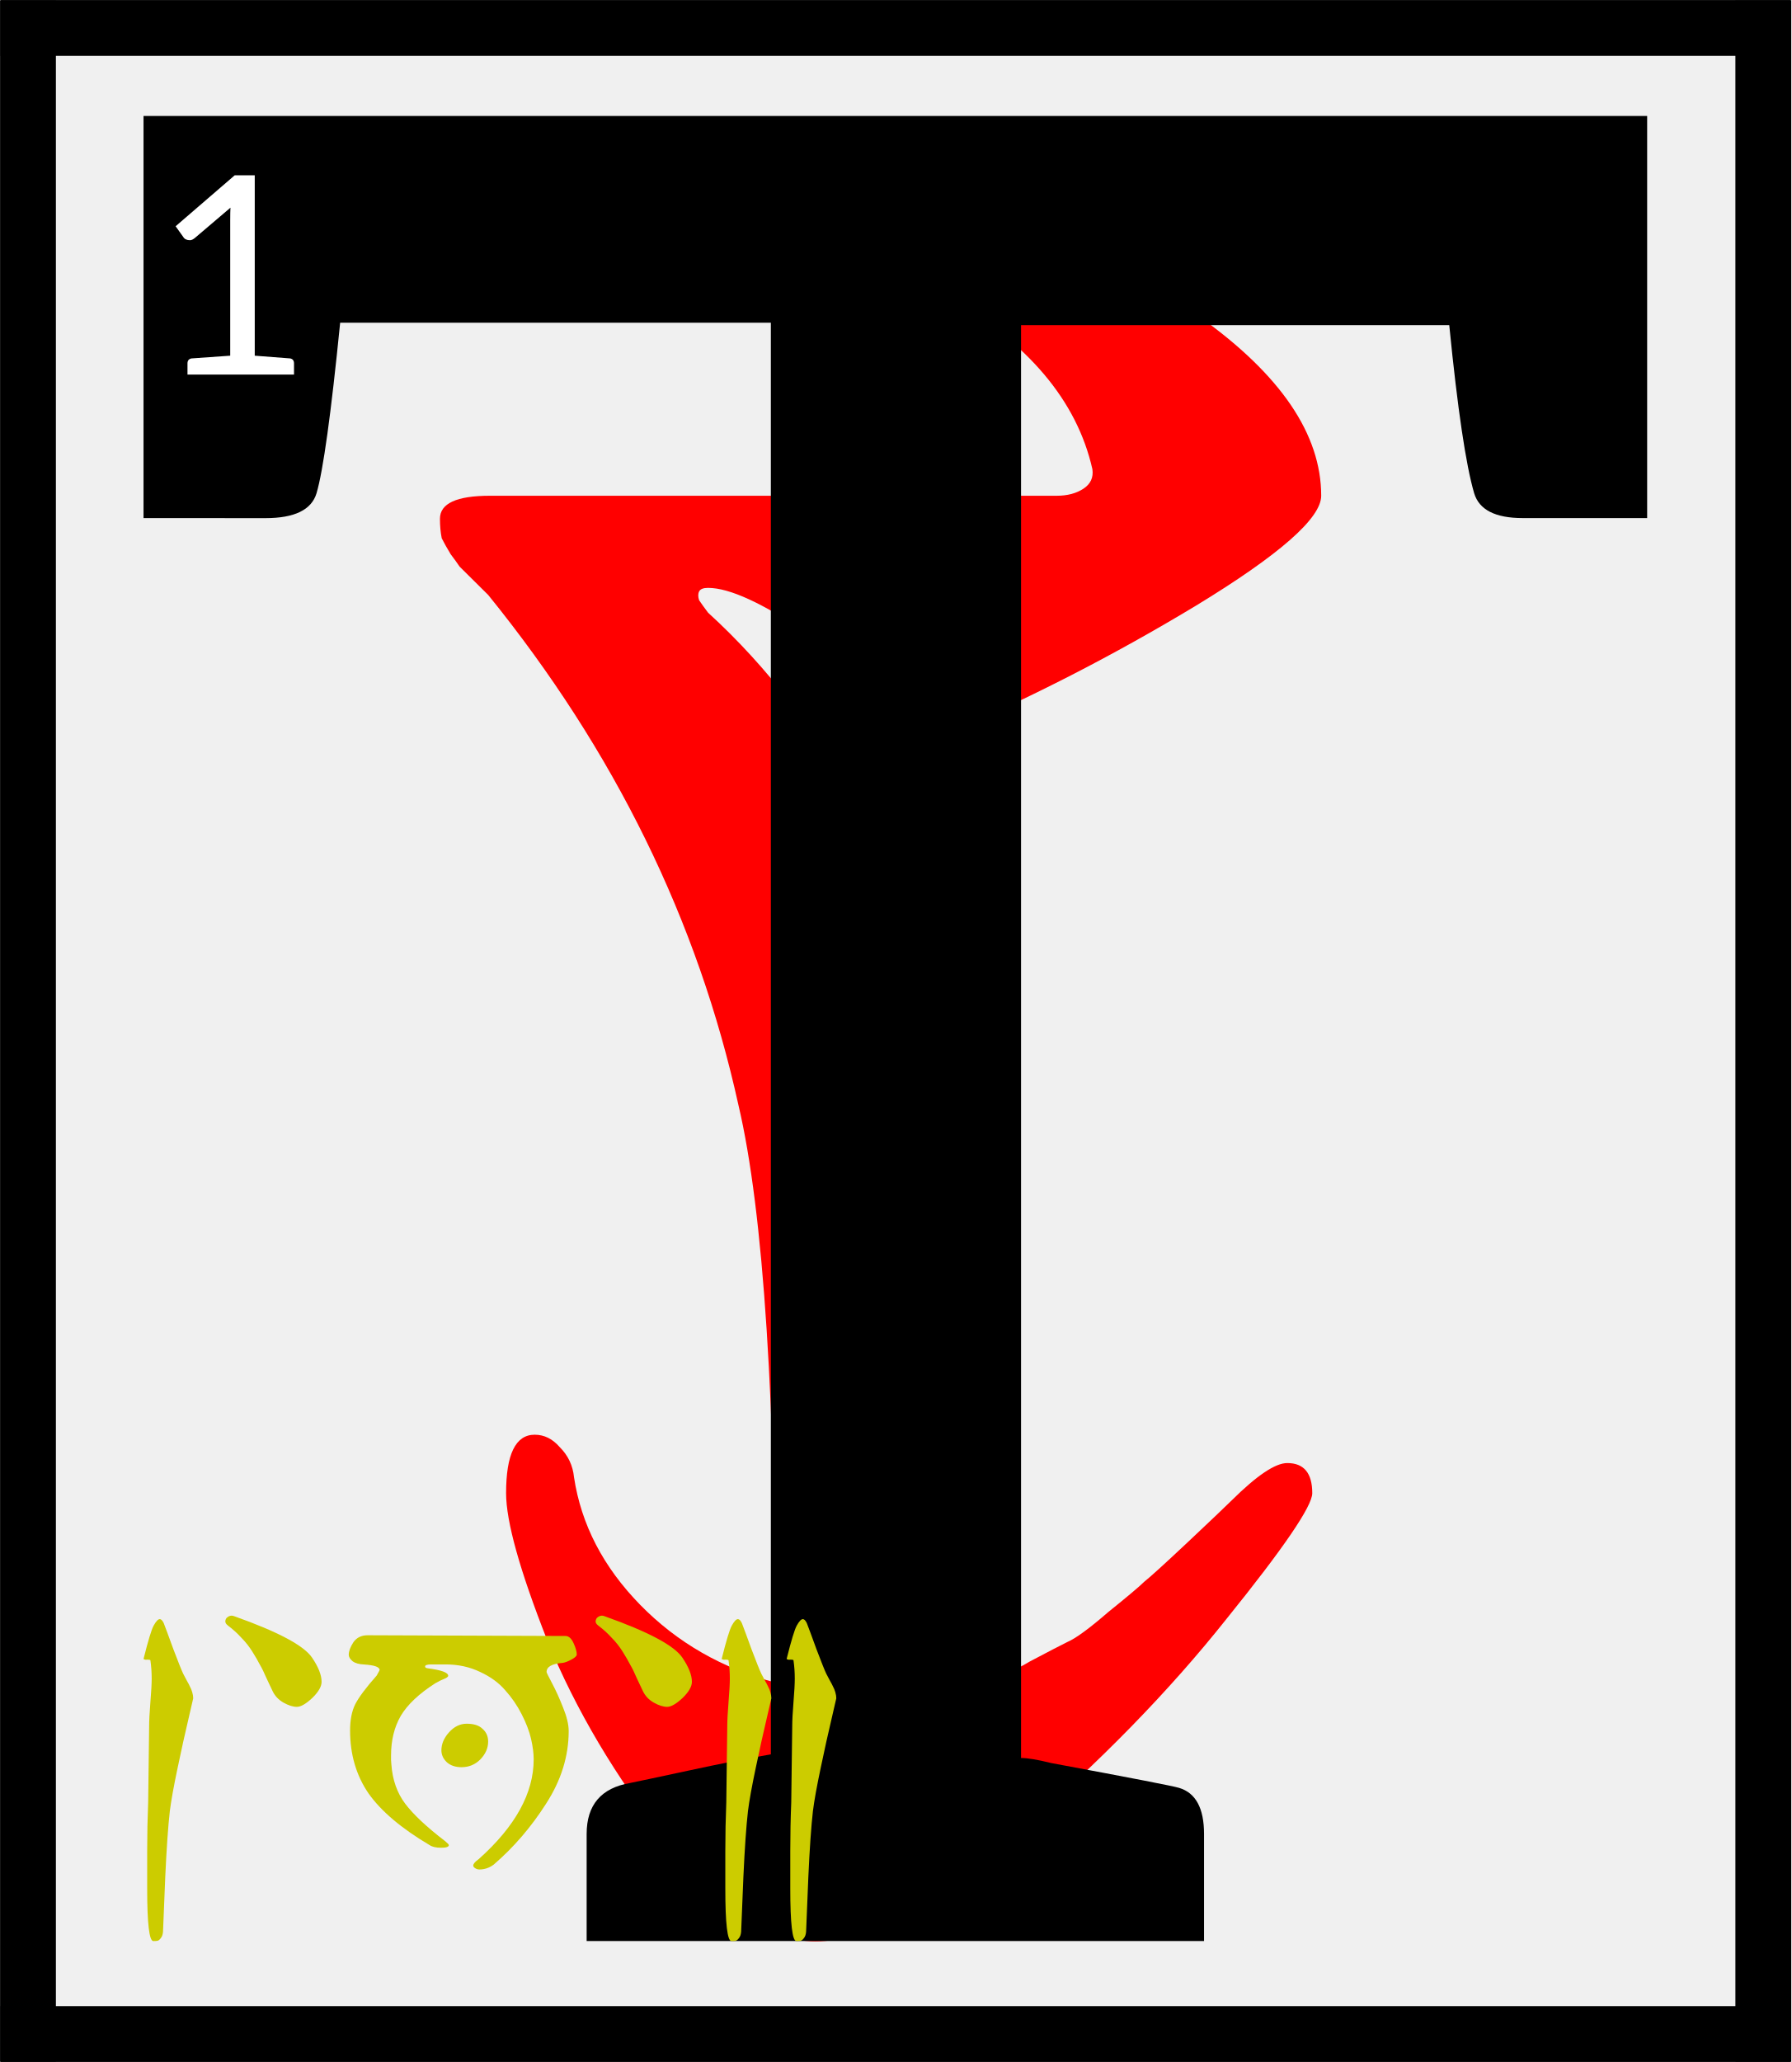
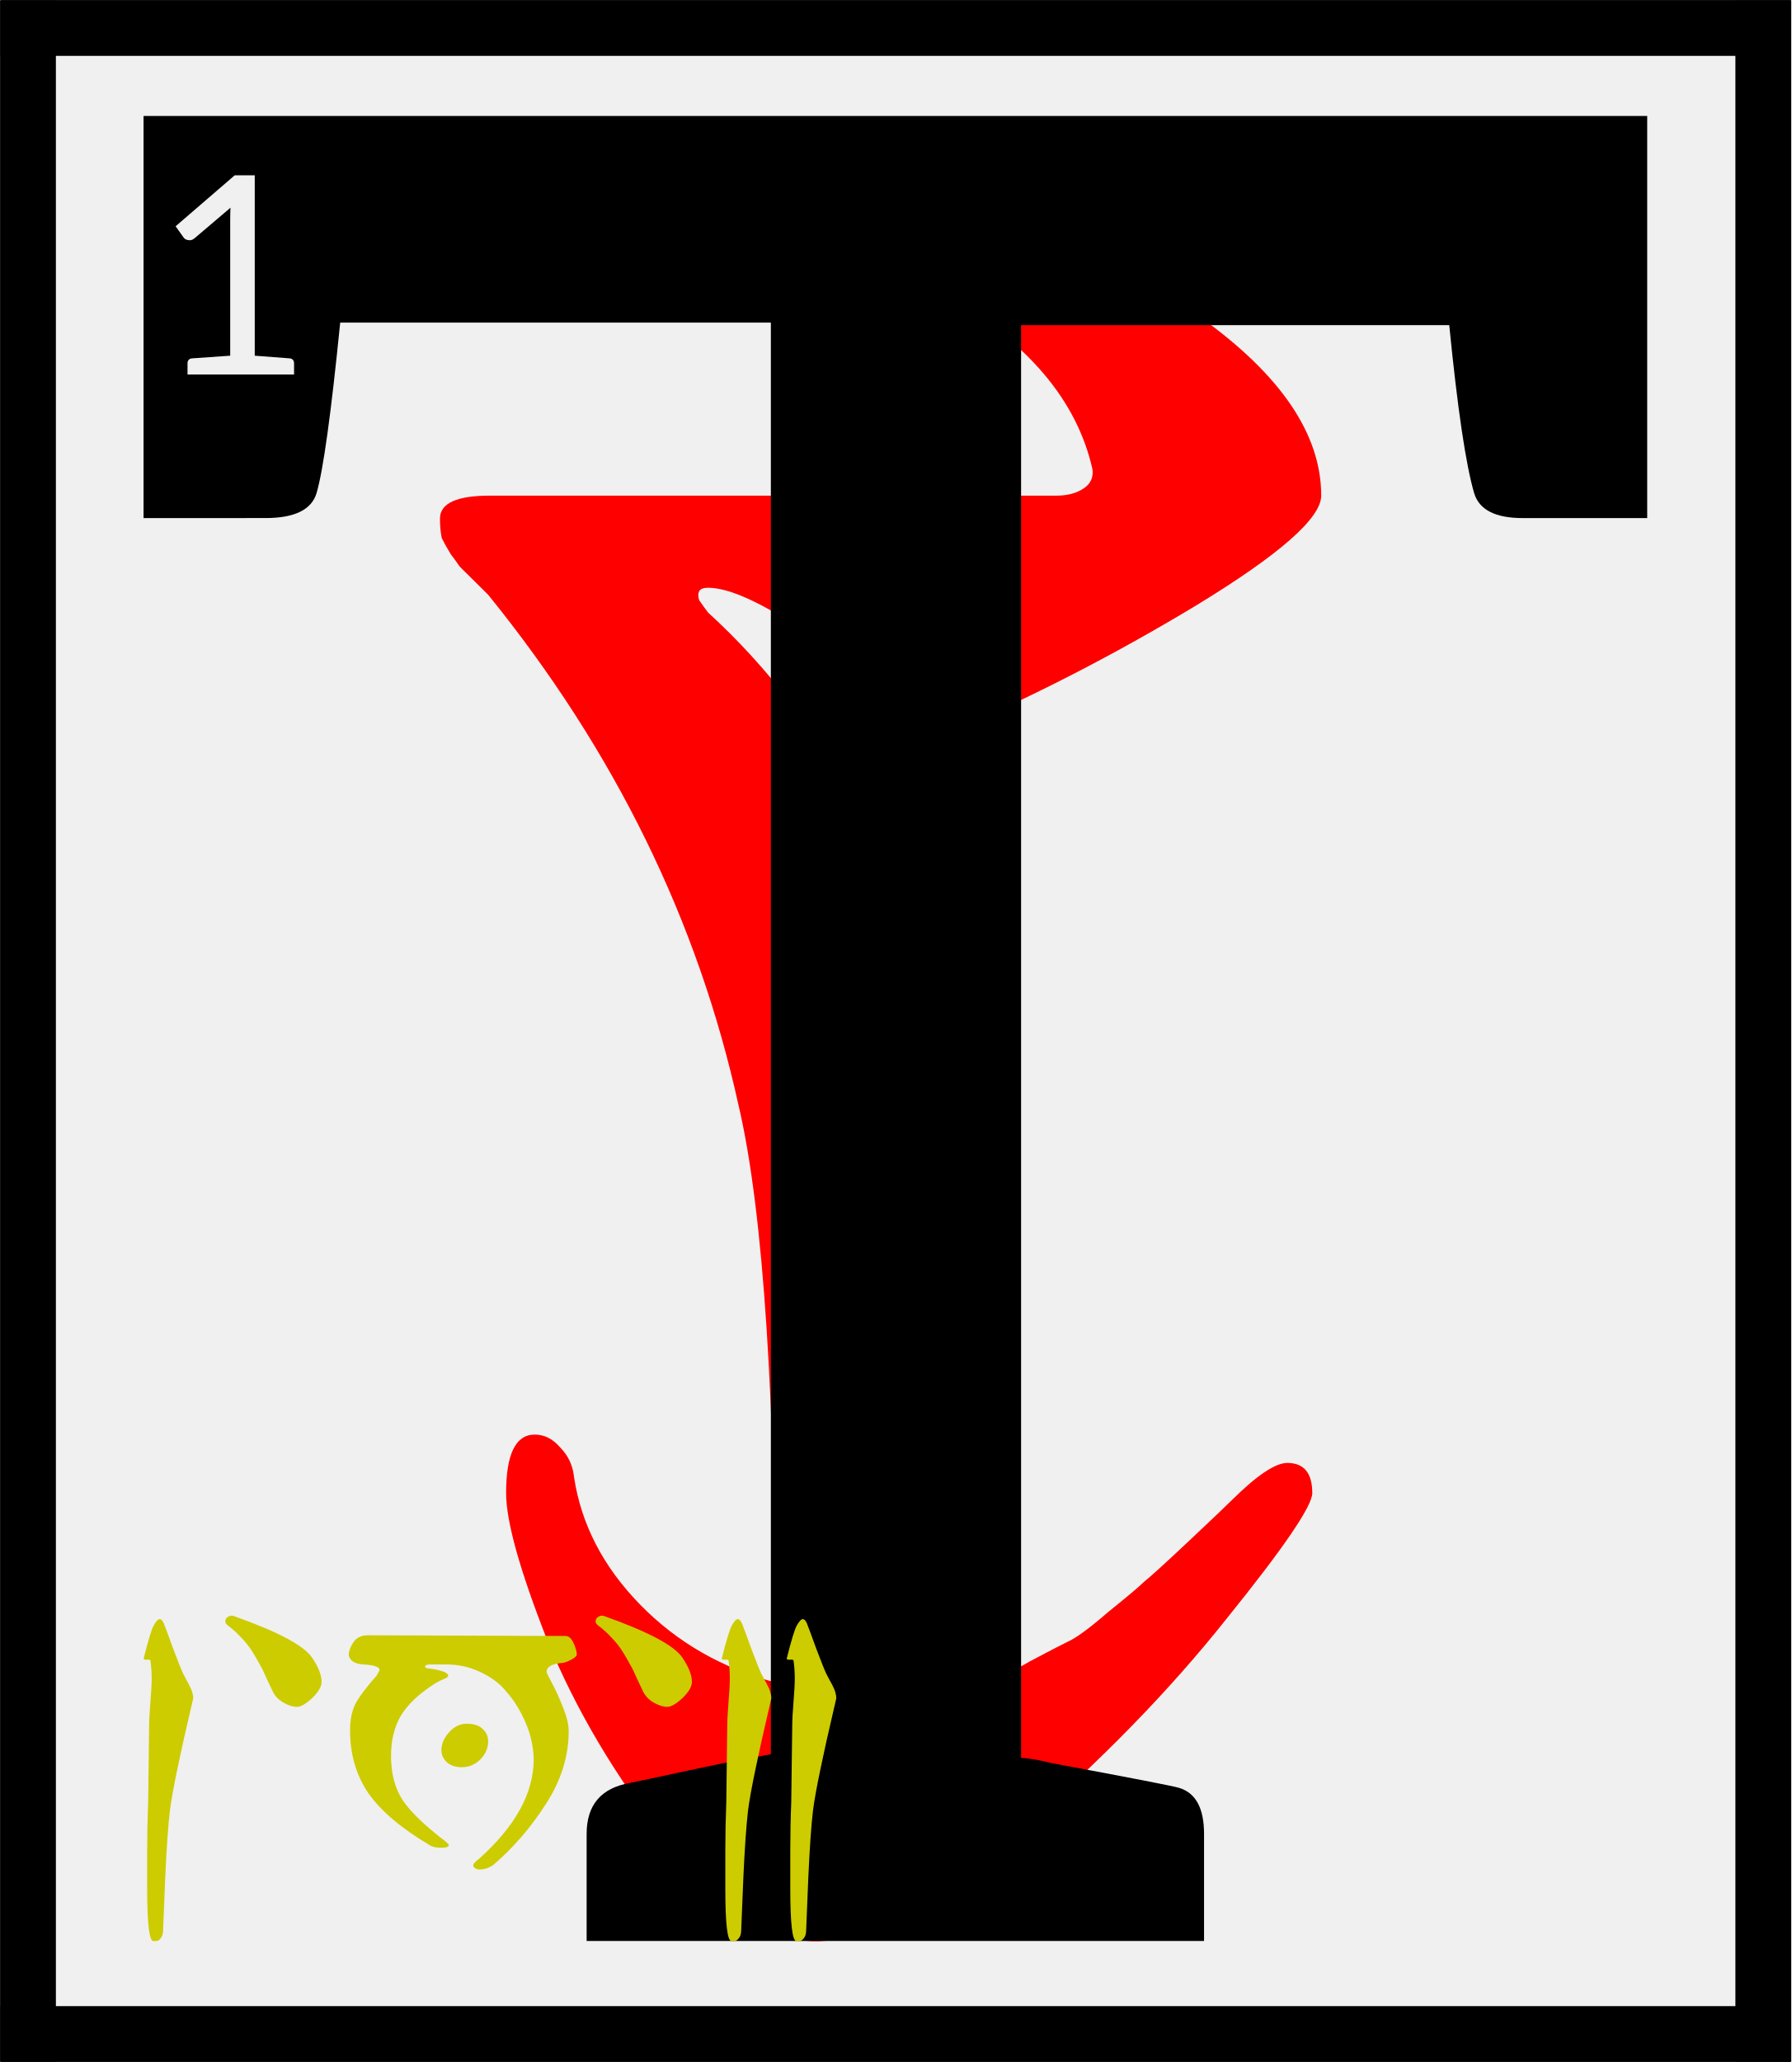
<svg xmlns="http://www.w3.org/2000/svg" width="111.21" height="128" version="1.1" viewBox="0 0 29.423 33.867">
  <defs>
    <clipPath id="clip_path_1">
      <path d="m0 0h15849v23495h-15849z" />
    </clipPath>
  </defs>
-   <g transform="translate(-16.282 -20.108)">
-     <g transform="matrix(.012916 0 0 .012799 .018656 -191.15)" clip-path="url(#clip_path_1)">
-       <g class="TextShape" aria-label="T">
-         <path d="m1882.3 17142h720.68q20.461 0 34.102-9.093 13.641-9.094 11.367-25.008-29.555-131.86-186.42-222.8-156.87-93.211-413.77-138.68-52.289-9.094-52.289-38.648 0-34.102 56.836-34.102 165.96 0 370.57 63.656 206.88 63.657 361.48 175.06 154.59 111.4 154.59 229.62 0 43.196-159.14 140.95-156.87 95.485-320.55 165.96-29.555 13.641-50.016-15.914-36.375-54.562-122.77-113.67-86.391-59.109-127.31-59.109-9.094 0-11.367 4.547-2.273 4.547 0 11.367 4.547 6.82 11.367 15.914 113.67 104.58 193.24 254.62 79.57 147.77 79.57 297.82 0 450.14-90.938 836.62h31.828q38.648 0 75.023-6.82 36.375-4.547 61.383-11.367 25.008-4.547 59.109-25.008 34.102-18.187 47.742-25.008 15.914-6.82 52.289-38.648 36.375-29.555 45.469-38.649 11.367-9.093 54.562-50.015 45.469-43.195 56.836-54.563 47.742-47.742 70.477-47.742 31.828 0 31.828 38.649 0 25.007-109.12 161.41-109.12 138.68-265.99 275.09-156.87 138.68-256.9 138.68-90.938 0-188.7-127.31-97.758-125.04-152.32-259.17-52.289-134.13-52.289-188.7 0-75.024 36.375-75.024 18.188 0 31.828 15.914 15.914 15.914 18.188 38.649 13.641 90.937 84.117 163.69t172.78 100.03q0-536.53-47.742-741.14-77.297-354.66-318.28-654.75-6.82-6.821-18.188-18.188t-18.188-18.187q-4.547-6.821-11.367-15.914-6.82-11.367-11.367-20.461-2.273-11.367-2.273-25.008 0-29.555 63.656-29.555z" fill="#f00" />
-       </g>
-     </g>
-     <g class="TextShape" stroke-width=".013" aria-label="T">
-       <path d="m18.639 28.617v-6.604h24.7v6.604h-2.045q-0.675 0-0.797-0.409-0.204-0.695-0.409-2.76h-7.034v23.534q0.164 0 0.491 0.082 1.983 0.368 2.106 0.409 0.409 0.123 0.409 0.757v1.758h-10.142v-1.758q0-0.716 0.716-0.838 0.204-0.041 0.961-0.204 0.757-0.164 1.349-0.266v-23.514h-7.075q-0.225 2.249-0.388 2.801-0.123 0.409-0.838 0.409z" />
-     </g>
-     <g fill="none" stroke="#000" stroke-linejoin="round" stroke-width=".917">
-       <path d="m16.289 20.567h29.411" />
-       <path d="m45.247 20.115v33.854" />
-       <path d="m45.699 53.516h-29.411" />
-       <path d="m16.741 53.969v-33.854" />
-     </g>
-     <g class="TextShape" stroke-width=".013" aria-label="1">
-       <path d="m19.166 23.824 0.971-0.837h0.329v2.963q0.57 0.042 0.583 0.045 0.062 0.013 0.062 0.082v0.183h-1.75v-0.183q0-0.069 0.065-0.082l0.637-0.045v-2.226q0-0.136 0.004-0.205l-0.583 0.496q-0.045 0.038-0.082 0.038-0.078 0-0.109-0.051z" fill="#fff" />
-     </g>
-     <g class="TextShape" fill="#cc0" stroke-width=".013" aria-label="1'0'2">
-       <path d="m18.97 46.765q0.048 0.123 0.16 0.432 0.117 0.309 0.16 0.4 0.021 0.043 0.059 0.112 0.037 0.064 0.053 0.101 0.021 0.037 0.037 0.091t0.016 0.101q0 0.005-0.08 0.347-0.08 0.336-0.176 0.795-0.096 0.454-0.128 0.71-0.043 0.379-0.075 1.078-0.027 0.699-0.037 0.902-0.005 0.069-0.037 0.107-0.027 0.037-0.053 0.043-0.027 0.005-0.069 0.005-0.101 0-0.101-0.864v-0.614q0-0.406 0.016-0.8 0.005-0.539 0.016-1.243 0-0.149 0.021-0.406t0.021-0.384q0-0.155-0.021-0.299 0-0.016-0.08-0.011-0.032-0.005-0.032-0.016 0.112-0.448 0.165-0.544 0.059-0.107 0.101-0.107 0.032 0 0.064 0.064z" />
-       <path d="m20.021 46.802q-0.064-0.048-0.021-0.117 0.059-0.059 0.128-0.032 1.083 0.384 1.281 0.683 0.155 0.229 0.155 0.395 0 0.117-0.155 0.267-0.155 0.144-0.251 0.144-0.096 0-0.219-0.069-0.123-0.069-0.181-0.192-0.027-0.053-0.096-0.203-0.064-0.149-0.112-0.229-0.043-0.085-0.123-0.213-0.08-0.128-0.181-0.229-0.096-0.107-0.224-0.203z" />
-       <path d="m23.948 48.419q0.176 0 0.261 0.085 0.091 0.08 0.091 0.208 0 0.16-0.128 0.293-0.128 0.128-0.309 0.128-0.149 0-0.24-0.08-0.091-0.085-0.091-0.197 0-0.155 0.123-0.293 0.128-0.144 0.293-0.144zm1.622-1.441q0.08 0 0.133 0.117 0.053 0.117 0.053 0.187 0 0.037-0.091 0.085t-0.144 0.053q-0.261 0.021-0.261 0.149 0 0.016 0.091 0.187 0.091 0.171 0.181 0.4 0.091 0.224 0.091 0.384 0 0.619-0.373 1.195-0.368 0.576-0.859 0.998-0.107 0.08-0.235 0.08-0.037 0-0.069-0.021-0.032-0.021-0.032-0.043 0-0.043 0.091-0.107 0.902-0.806 0.902-1.638 0-0.149-0.043-0.336t-0.155-0.406q-0.112-0.219-0.272-0.395-0.155-0.181-0.411-0.299-0.256-0.123-0.566-0.123h-0.235q-0.107 0-0.101 0.037 0 0.021 0.043 0.027 0.336 0.043 0.336 0.123 0 0.016-0.037 0.037-0.037 0.016-0.096 0.043-0.053 0.027-0.08 0.043-0.4 0.256-0.566 0.534-0.16 0.277-0.16 0.651 0 0.027 0 0.075 0.005 0.048 0.005 0.069 0.027 0.384 0.229 0.651 0.203 0.267 0.656 0.614 0.059 0.048 0.059 0.064 0 0.043-0.128 0.043-0.123 0-0.187-0.043-0.694-0.411-1.003-0.848-0.304-0.443-0.304-1.035 0-0.261 0.085-0.432 0.091-0.176 0.352-0.47 0.048-0.085 0.048-0.091 0-0.075-0.256-0.091-0.123-0.005-0.187-0.053-0.064-0.053-0.064-0.107 0-0.085 0.075-0.203 0.08-0.117 0.235-0.117z" />
-       <path d="m26.104 46.802q-0.064-0.048-0.021-0.117 0.059-0.059 0.128-0.032 1.083 0.384 1.281 0.683 0.155 0.229 0.155 0.395 0 0.117-0.155 0.267-0.155 0.144-0.251 0.144-0.096 0-0.219-0.069-0.123-0.069-0.181-0.192-0.027-0.053-0.096-0.203-0.064-0.149-0.112-0.229-0.043-0.085-0.123-0.213-0.08-0.128-0.181-0.229-0.096-0.107-0.224-0.203z" />
-       <path d="m29.534 46.765q0.048 0.123 0.16 0.432 0.117 0.309 0.16 0.4 0.021 0.043 0.059 0.112 0.037 0.064 0.053 0.101 0.021 0.037 0.037 0.091t0.016 0.101q0 0.005-0.08 0.347-0.08 0.336-0.176 0.795-0.096 0.454-0.128 0.71-0.043 0.379-0.075 1.078-0.027 0.699-0.037 0.902-0.005 0.069-0.037 0.107-0.027 0.037-0.053 0.043-0.027 0.005-0.069 0.005-0.101 0-0.101-0.864v-0.614q0-0.406 0.016-0.8 0.005-0.539 0.016-1.243 0-0.149 0.021-0.406t0.021-0.384q0-0.155-0.021-0.299 0-0.016-0.08-0.011-0.032-0.005-0.032-0.016 0.112-0.448 0.165-0.544 0.059-0.107 0.101-0.107 0.032 0 0.064 0.064zm-1.067 0q0.048 0.123 0.16 0.432 0.117 0.309 0.16 0.4 0.021 0.043 0.059 0.112 0.037 0.064 0.053 0.101 0.021 0.037 0.037 0.091t0.016 0.101q0 0.005-0.08 0.347-0.08 0.336-0.176 0.795-0.096 0.454-0.128 0.71-0.043 0.379-0.075 1.078-0.027 0.699-0.037 0.902-0.005 0.069-0.037 0.107-0.027 0.037-0.053 0.043-0.027 0.005-0.069 0.005-0.101 0-0.101-0.864v-0.614q0-0.406 0.016-0.8 0.005-0.539 0.016-1.243 0-0.149 0.021-0.406t0.021-0.384q0-0.155-0.021-0.299 0-0.016-0.08-0.011-0.032-0.005-0.032-0.016 0.112-0.448 0.165-0.544 0.059-0.107 0.101-0.107 0.032 0 0.064 0.064z" />
+   <g transform="matrix(.012916 0 0 .012799 -16.263 -211.26)" clip-path="url(#clip_path_1)">
+     <g class="TextShape" aria-label="T">
+       <path d="m1882.3 17142h720.68q20.461 0 34.102-9.093 13.641-9.094 11.367-25.008-29.555-131.86-186.42-222.8-156.87-93.211-413.77-138.68-52.289-9.094-52.289-38.648 0-34.102 56.836-34.102 165.96 0 370.57 63.656 206.88 63.657 361.48 175.06 154.59 111.4 154.59 229.62 0 43.196-159.14 140.95-156.87 95.485-320.55 165.96-29.555 13.641-50.016-15.914-36.375-54.562-122.77-113.67-86.391-59.109-127.31-59.109-9.094 0-11.367 4.547-2.273 4.547 0 11.367 4.547 6.82 11.367 15.914 113.67 104.58 193.24 254.62 79.57 147.77 79.57 297.82 0 450.14-90.938 836.62h31.828q38.648 0 75.023-6.82 36.375-4.547 61.383-11.367 25.008-4.547 59.109-25.008 34.102-18.187 47.742-25.008 15.914-6.82 52.289-38.648 36.375-29.555 45.469-38.649 11.367-9.093 54.562-50.015 45.469-43.195 56.836-54.563 47.742-47.742 70.477-47.742 31.828 0 31.828 38.649 0 25.007-109.12 161.41-109.12 138.68-265.99 275.09-156.87 138.68-256.9 138.68-90.938 0-188.7-127.31-97.758-125.04-152.32-259.17-52.289-134.13-52.289-188.7 0-75.024 36.375-75.024 18.188 0 31.828 15.914 15.914 15.914 18.188 38.649 13.641 90.937 84.117 163.69t172.78 100.03q0-536.53-47.742-741.14-77.297-354.66-318.28-654.75-6.82-6.821-18.188-18.188t-18.188-18.187q-4.547-6.821-11.367-15.914-6.82-11.367-11.367-20.461-2.273-11.367-2.273-25.008 0-29.555 63.656-29.555z" fill="#f00" />
    </g>
  </g>
+   <path transform="matrix(.26459 0 0 .26459 -.00080093 0)" d="m8.912 7.199v24.961l7.572-0.002c1.803 0 2.859-0.515 3.168-1.545 0.412-1.391 0.902-4.921 1.469-10.588h26.738v88.871c-1.494 0.258-3.195 0.592-5.102 1.004-1.906 0.412-3.116 0.67-3.631 0.773-1.803 0.309-2.705 1.365-2.705 3.168v6.646h38.332v-6.646c0-1.597-0.517-2.55-1.547-2.859-0.309-0.103-2.962-0.618-7.959-1.545-0.824-0.206-1.441-0.309-1.853-0.309v-88.947h26.582c0.515 5.203 1.032 8.68 1.547 10.432 0.309 1.03 1.314 1.547 3.014 1.547h7.729v-24.961h-93.354zm5.66 3.682h1.244v11.199c1.436 0.107 2.171 0.162 2.205 0.168 0.157 0.034 0.236 0.139 0.236 0.312v0.689h-6.615v-0.689c0-0.174 0.081-0.279 0.244-0.312l2.406-0.168v-8.414c0-0.342 0.006-0.6 0.018-0.773l-2.205 1.875c-0.112 0.095-0.215 0.145-0.311 0.145-0.196 0-0.334-0.066-0.412-0.195l-0.48-0.672 3.67-3.164z" stroke-width=".049" />
+   <g transform="translate(-16.282,-20.108)" fill="none" stroke="#000" stroke-linejoin="round" stroke-width=".917">
+     <path d="m16.289 20.567h29.411" />
+     <path d="m45.247 20.115v33.854" />
+     <path d="m45.699 53.516h-29.411" />
+     <path d="m16.741 53.969v-33.854" />
+   </g>
+   <g class="TextShape" transform="translate(-16.282,-20.108)" fill="#cc0" stroke-width=".013" aria-label="1'0'2">
+     <path d="m18.97 46.765q0.048 0.123 0.16 0.432 0.117 0.309 0.16 0.4 0.021 0.043 0.059 0.112 0.037 0.064 0.053 0.101 0.021 0.037 0.037 0.091t0.016 0.101q0 0.005-0.08 0.347-0.08 0.336-0.176 0.795-0.096 0.454-0.128 0.71-0.043 0.379-0.075 1.078-0.027 0.699-0.037 0.902-0.005 0.069-0.037 0.107-0.027 0.037-0.053 0.043-0.027 0.005-0.069 0.005-0.101 0-0.101-0.864v-0.614q0-0.406 0.016-0.8 0.005-0.539 0.016-1.243 0-0.149 0.021-0.406t0.021-0.384q0-0.155-0.021-0.299 0-0.016-0.08-0.011-0.032-0.005-0.032-0.016 0.112-0.448 0.165-0.544 0.059-0.107 0.101-0.107 0.032 0 0.064 0.064z" />
+     <path d="m20.021 46.802q-0.064-0.048-0.021-0.117 0.059-0.059 0.128-0.032 1.083 0.384 1.281 0.683 0.155 0.229 0.155 0.395 0 0.117-0.155 0.267-0.155 0.144-0.251 0.144t-0.219-0.069-0.181-0.192q-0.027-0.053-0.096-0.203-0.064-0.149-0.112-0.229-0.043-0.085-0.123-0.213-0.08-0.128-0.181-0.229-0.096-0.107-0.224-0.203z" />
+     <path d="m23.948 48.419q0.176 0 0.261 0.085 0.091 0.08 0.091 0.208 0 0.16-0.128 0.293-0.128 0.128-0.309 0.128-0.149 0-0.24-0.08-0.091-0.085-0.091-0.197 0-0.155 0.123-0.293 0.128-0.144 0.293-0.144zm1.622-1.441q0.08 0 0.133 0.117 0.053 0.117 0.053 0.187 0 0.037-0.091 0.085t-0.144 0.053q-0.261 0.021-0.261 0.149 0 0.016 0.091 0.187t0.181 0.4q0.091 0.224 0.091 0.384 0 0.619-0.373 1.195-0.368 0.576-0.859 0.998-0.107 0.08-0.235 0.08-0.037 0-0.069-0.021-0.032-0.021-0.032-0.043 0-0.043 0.091-0.107 0.902-0.806 0.902-1.638 0-0.149-0.043-0.336t-0.155-0.406-0.272-0.395q-0.155-0.181-0.411-0.299-0.256-0.123-0.566-0.123h-0.235q-0.107 0-0.101 0.037 0 0.021 0.043 0.027 0.336 0.043 0.336 0.123 0 0.016-0.037 0.037-0.037 0.016-0.096 0.043-0.053 0.027-0.08 0.043-0.4 0.256-0.566 0.534-0.16 0.277-0.16 0.651 0 0.027 0 0.075 0.005 0.048 0.005 0.069 0.027 0.384 0.229 0.651 0.203 0.267 0.656 0.614 0.059 0.048 0.059 0.064 0 0.043-0.128 0.043-0.123 0-0.187-0.043-0.694-0.411-1.003-0.848-0.304-0.443-0.304-1.035 0-0.261 0.085-0.432 0.091-0.176 0.352-0.47 0.048-0.085 0.048-0.091 0-0.075-0.256-0.091-0.123-0.005-0.187-0.053-0.064-0.053-0.064-0.107 0-0.085 0.075-0.203 0.08-0.117 0.235-0.117z" />
+     <path d="m26.104 46.802q-0.064-0.048-0.021-0.117 0.059-0.059 0.128-0.032 1.083 0.384 1.281 0.683 0.155 0.229 0.155 0.395 0 0.117-0.155 0.267-0.155 0.144-0.251 0.144t-0.219-0.069-0.181-0.192q-0.027-0.053-0.096-0.203-0.064-0.149-0.112-0.229-0.043-0.085-0.123-0.213-0.08-0.128-0.181-0.229-0.096-0.107-0.224-0.203z" />
+     <path d="m29.534 46.765q0.048 0.123 0.16 0.432 0.117 0.309 0.16 0.4 0.021 0.043 0.059 0.112 0.037 0.064 0.053 0.101 0.021 0.037 0.037 0.091t0.016 0.101q0 0.005-0.08 0.347-0.08 0.336-0.176 0.795-0.096 0.454-0.128 0.71-0.043 0.379-0.075 1.078-0.027 0.699-0.037 0.902-0.005 0.069-0.037 0.107-0.027 0.037-0.053 0.043-0.027 0.005-0.069 0.005-0.101 0-0.101-0.864v-0.614q0-0.406 0.016-0.8 0.005-0.539 0.016-1.243 0-0.149 0.021-0.406t0.021-0.384q0-0.155-0.021-0.299 0-0.016-0.08-0.011-0.032-0.005-0.032-0.016 0.112-0.448 0.165-0.544 0.059-0.107 0.101-0.107 0.032 0 0.064 0.064zm-1.067 0q0.048 0.123 0.16 0.432 0.117 0.309 0.16 0.4 0.021 0.043 0.059 0.112 0.037 0.064 0.053 0.101 0.021 0.037 0.037 0.091t0.016 0.101q0 0.005-0.08 0.347-0.08 0.336-0.176 0.795-0.096 0.454-0.128 0.71-0.043 0.379-0.075 1.078-0.027 0.699-0.037 0.902-0.005 0.069-0.037 0.107-0.027 0.037-0.053 0.043-0.027 0.005-0.069 0.005-0.101 0-0.101-0.864v-0.614q0-0.406 0.016-0.8 0.005-0.539 0.016-1.243 0-0.149 0.021-0.406t0.021-0.384q0-0.155-0.021-0.299 0-0.016-0.08-0.011-0.032-0.005-0.032-0.016 0.112-0.448 0.165-0.544 0.059-0.107 0.101-0.107 0.032 0 0.064 0.064z" />
+   </g>
</svg>
